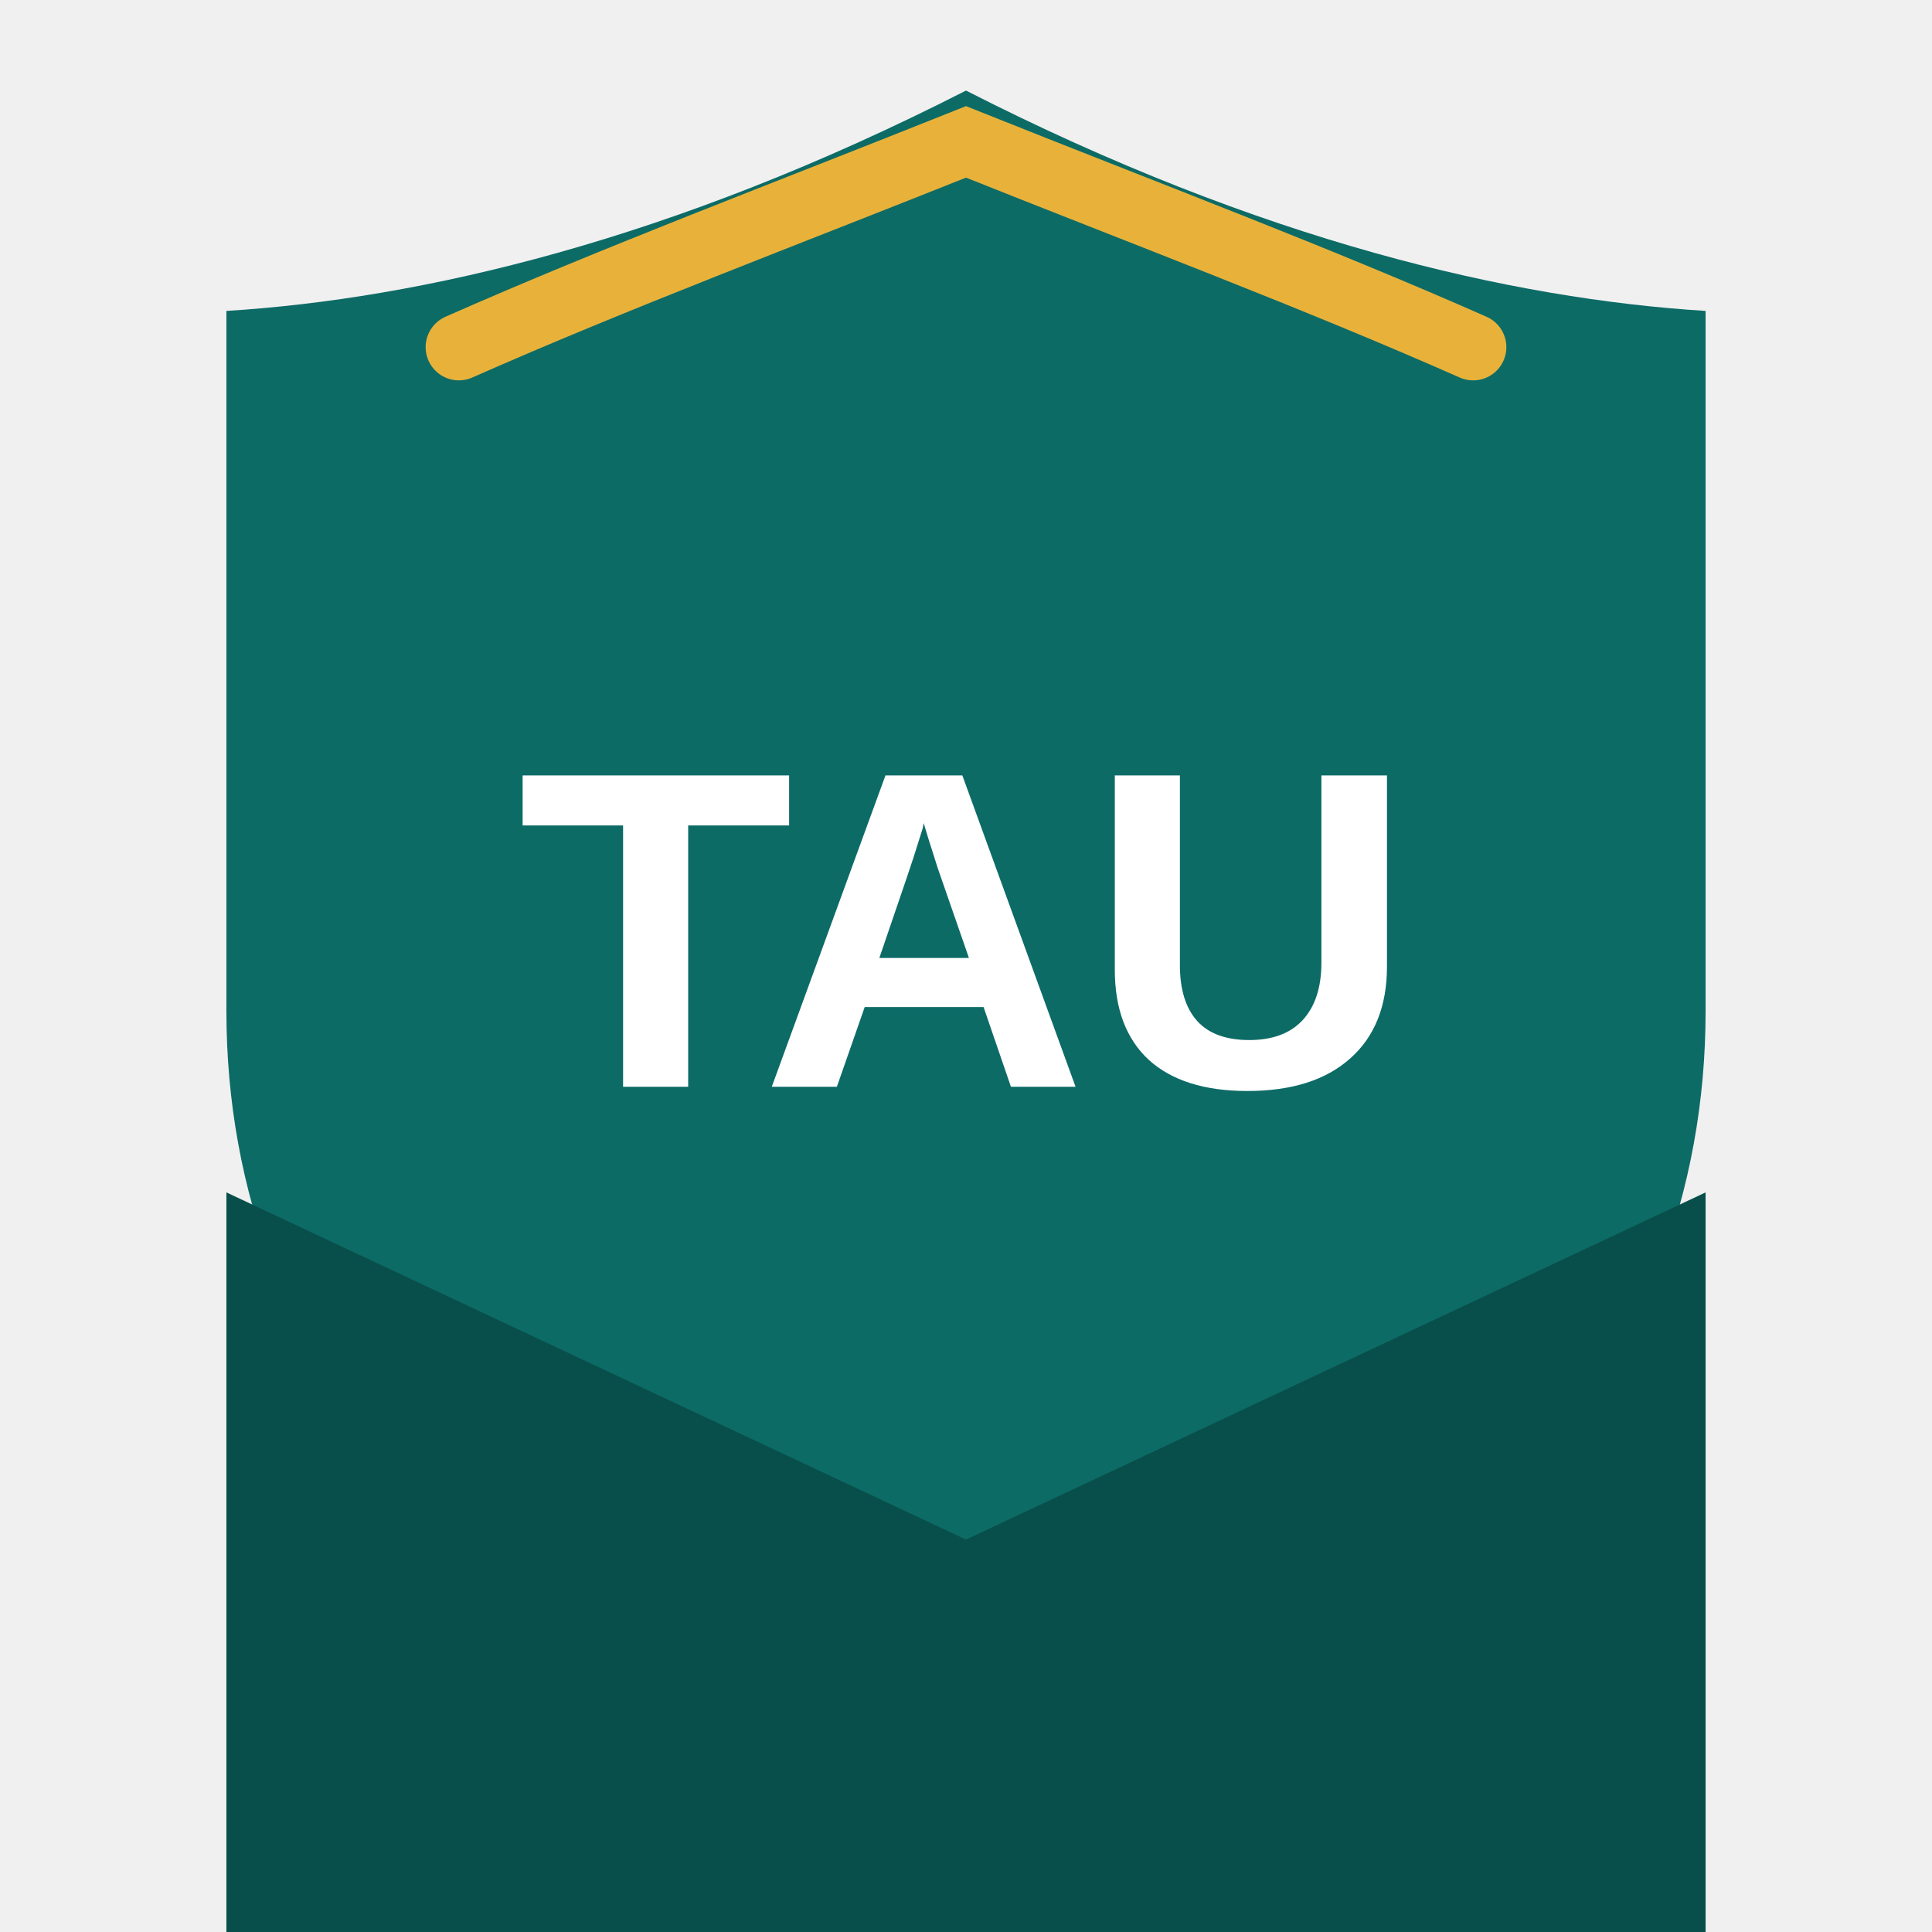
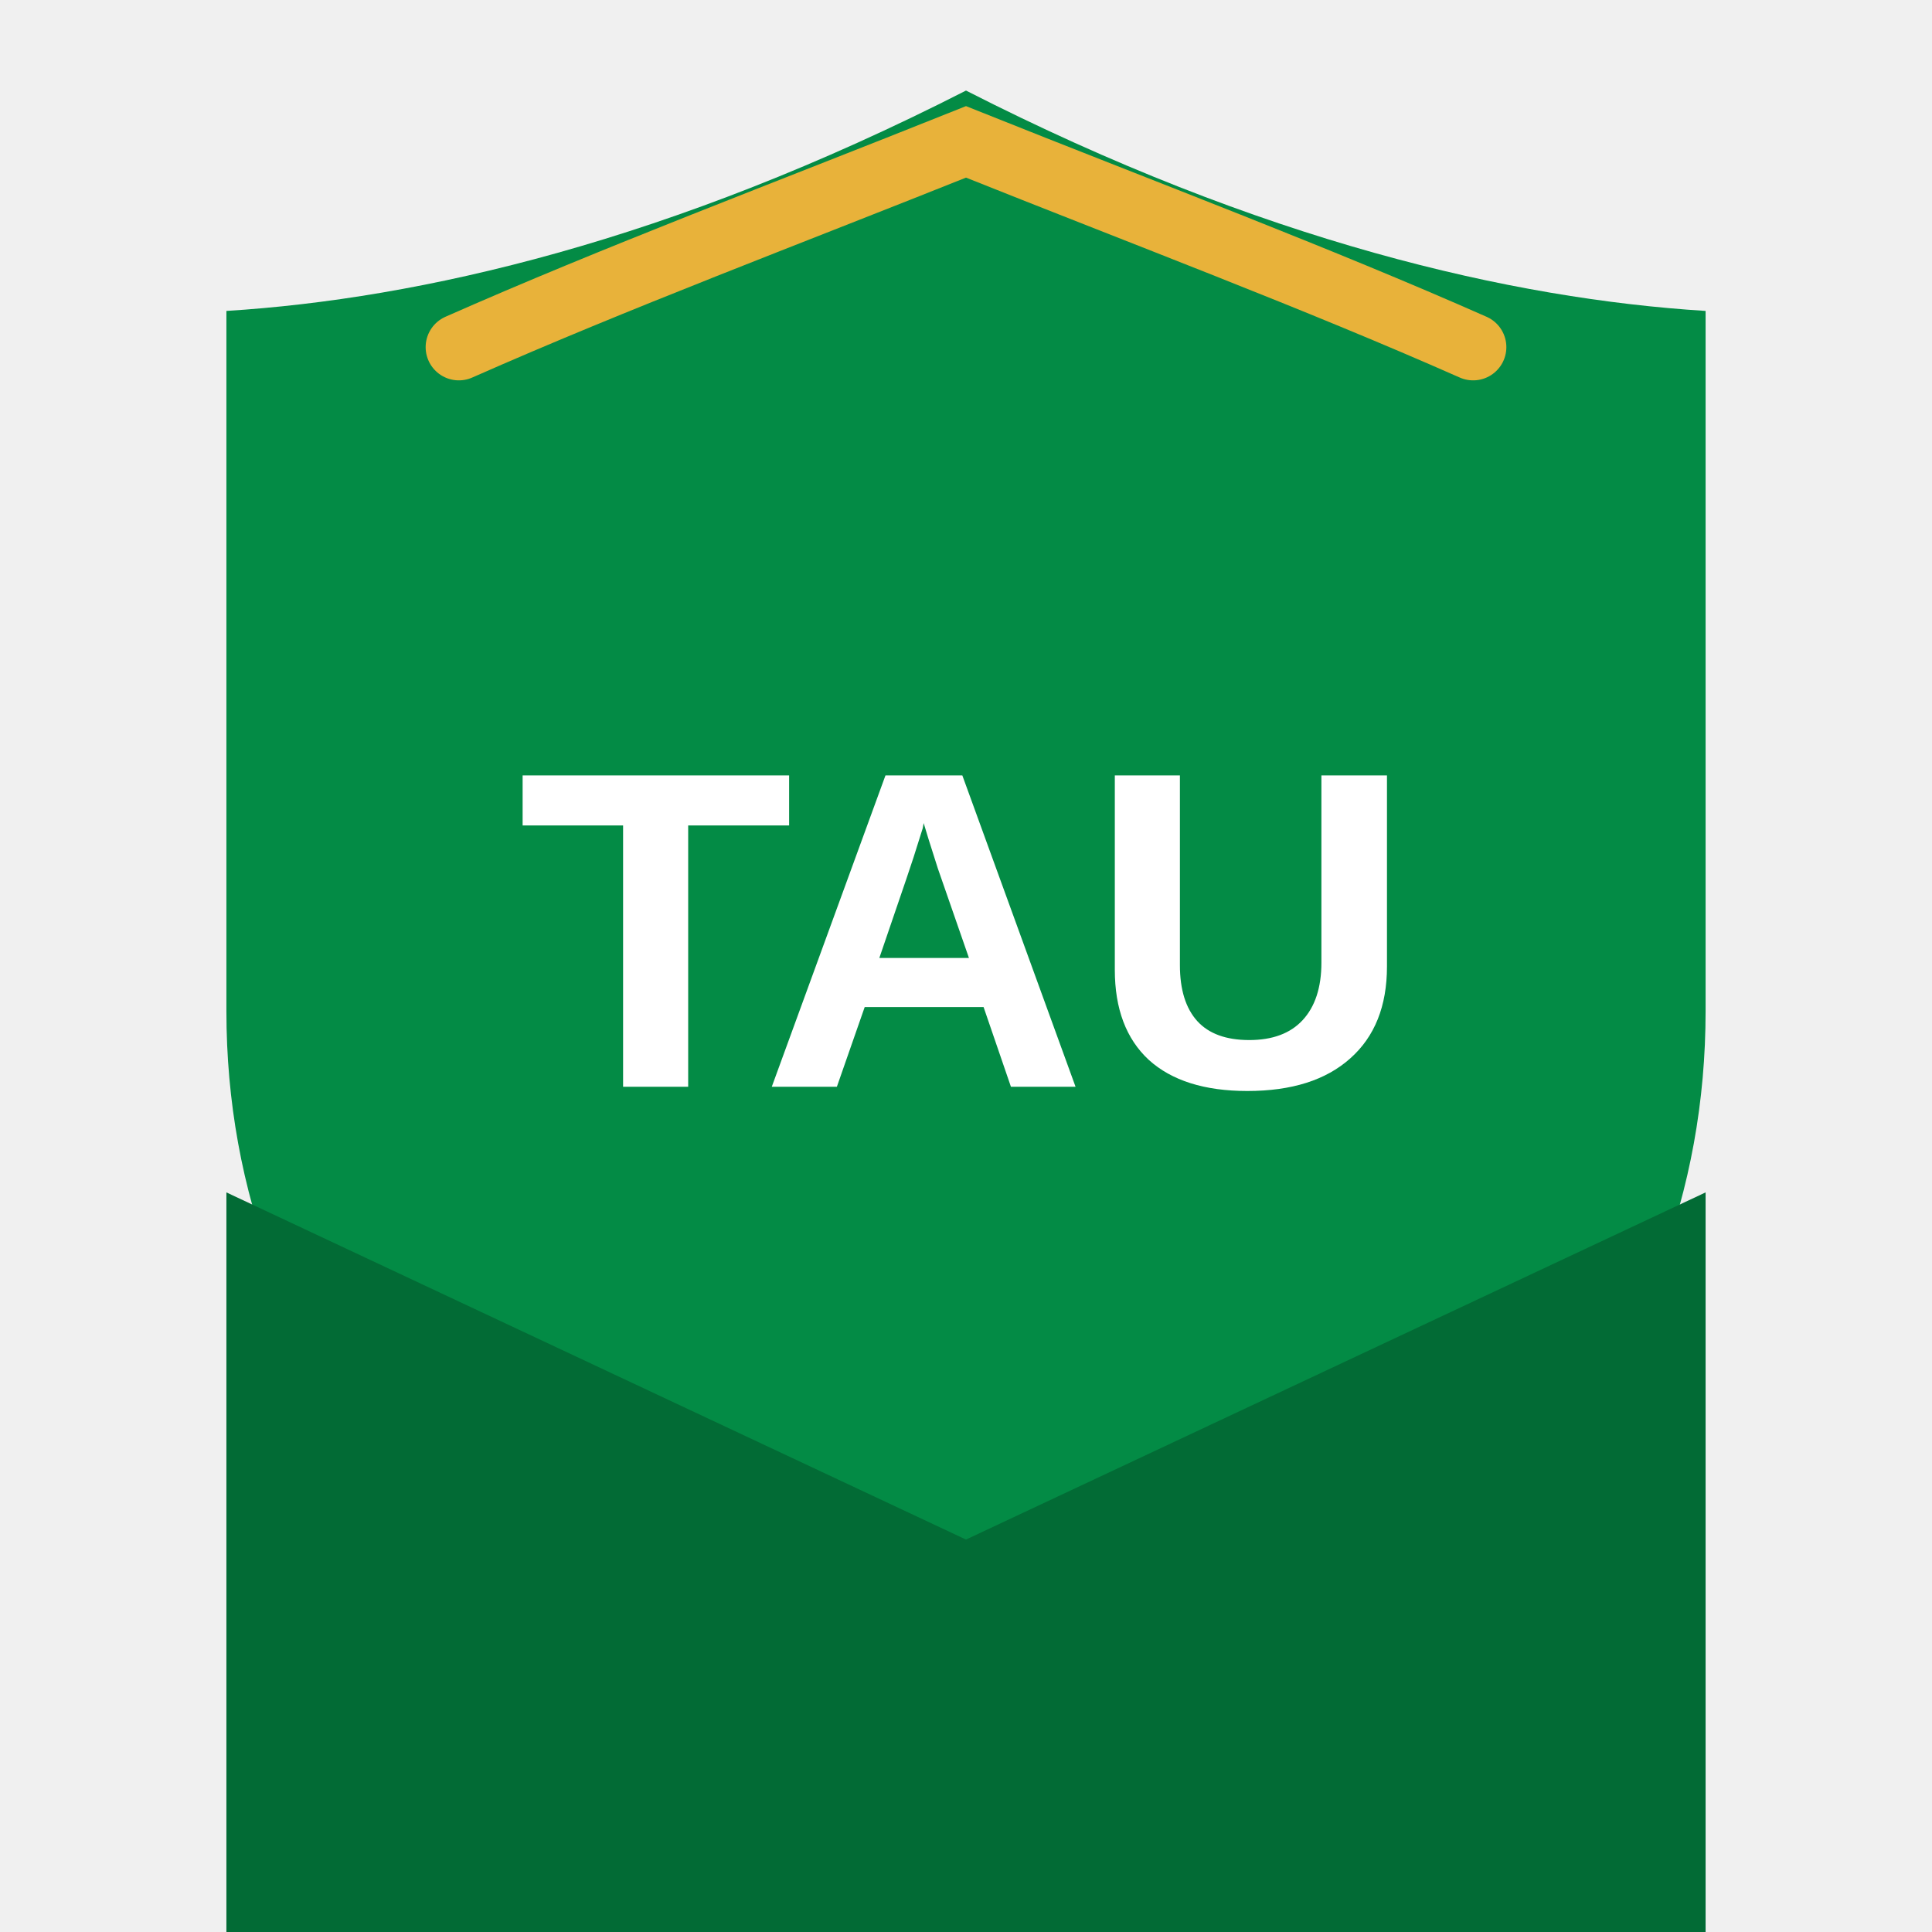
<svg xmlns="http://www.w3.org/2000/svg" viewBox="0 0 64 64" role="img" aria-hidden="true">
-   <path fill="#0d6b66" d="M32 3c9.8 5 18.1 6.9 24.5 7.3v23.2c0 11.9-8.3 21.9-24.5 28.1C15.8 55.4 7.5 45.4 7.5 33.5V10.3C13.9 9.9 22.2 8 32 3Z" />
-   <path fill="#084f4b" d="M7.5 39.5 32 51l24.5-11.5V64H7.5Z" />
+   <path fill="#038b45" d="M32 3c9.8 5 18.1 6.9 24.5 7.3v23.2c0 11.9-8.3 21.9-24.5 28.1C15.8 55.4 7.5 45.4 7.5 33.5V10.3C13.9 9.9 22.2 8 32 3Z" />
+   <path fill="#026b35" d="M7.5 39.5 32 51l24.5-11.5V64H7.5Z" />
  <path fill="none" stroke="#e8b23a" stroke-width="2.2" stroke-linecap="round" d="M15.2 11.5c5.2-2.3 10.8-4.4 16.8-6.8 6 2.4 11.6 4.5 16.8 6.8" />
  <text x="32" y="36" text-anchor="middle" font-family="Outfit, Arial, sans-serif" font-size="15" font-weight="700" fill="#ffffff">TAU</text>
</svg>
